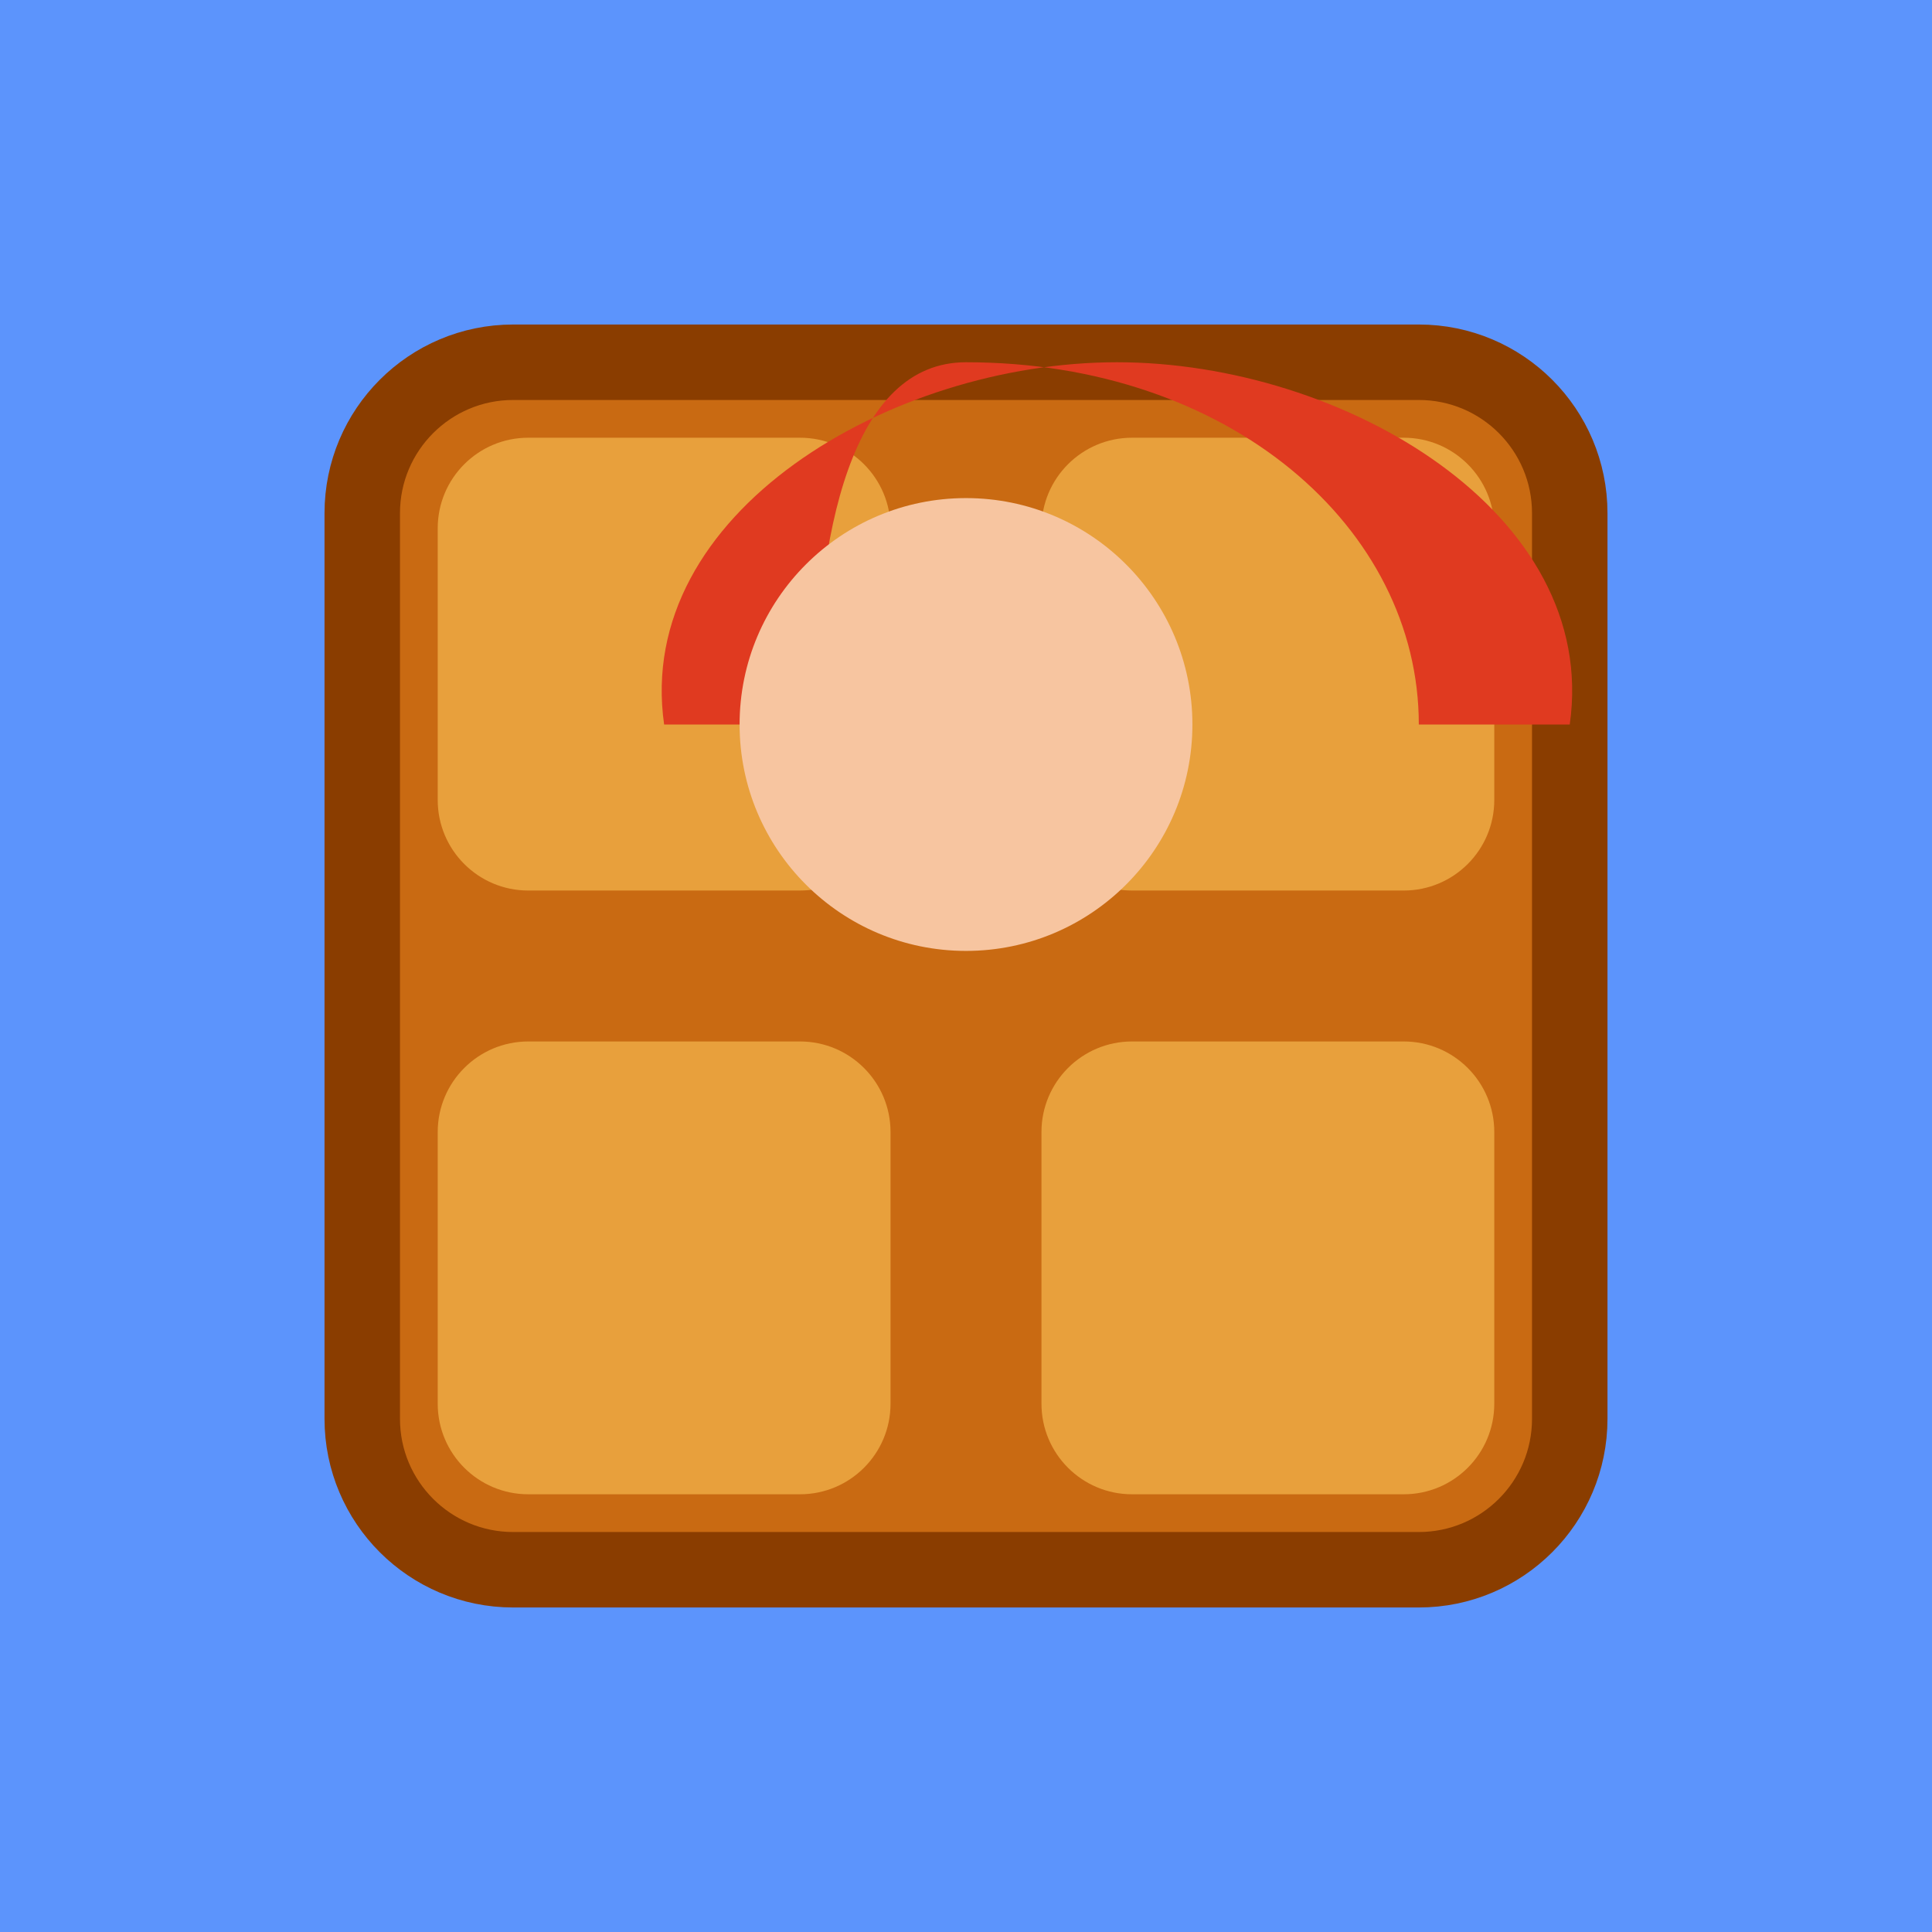
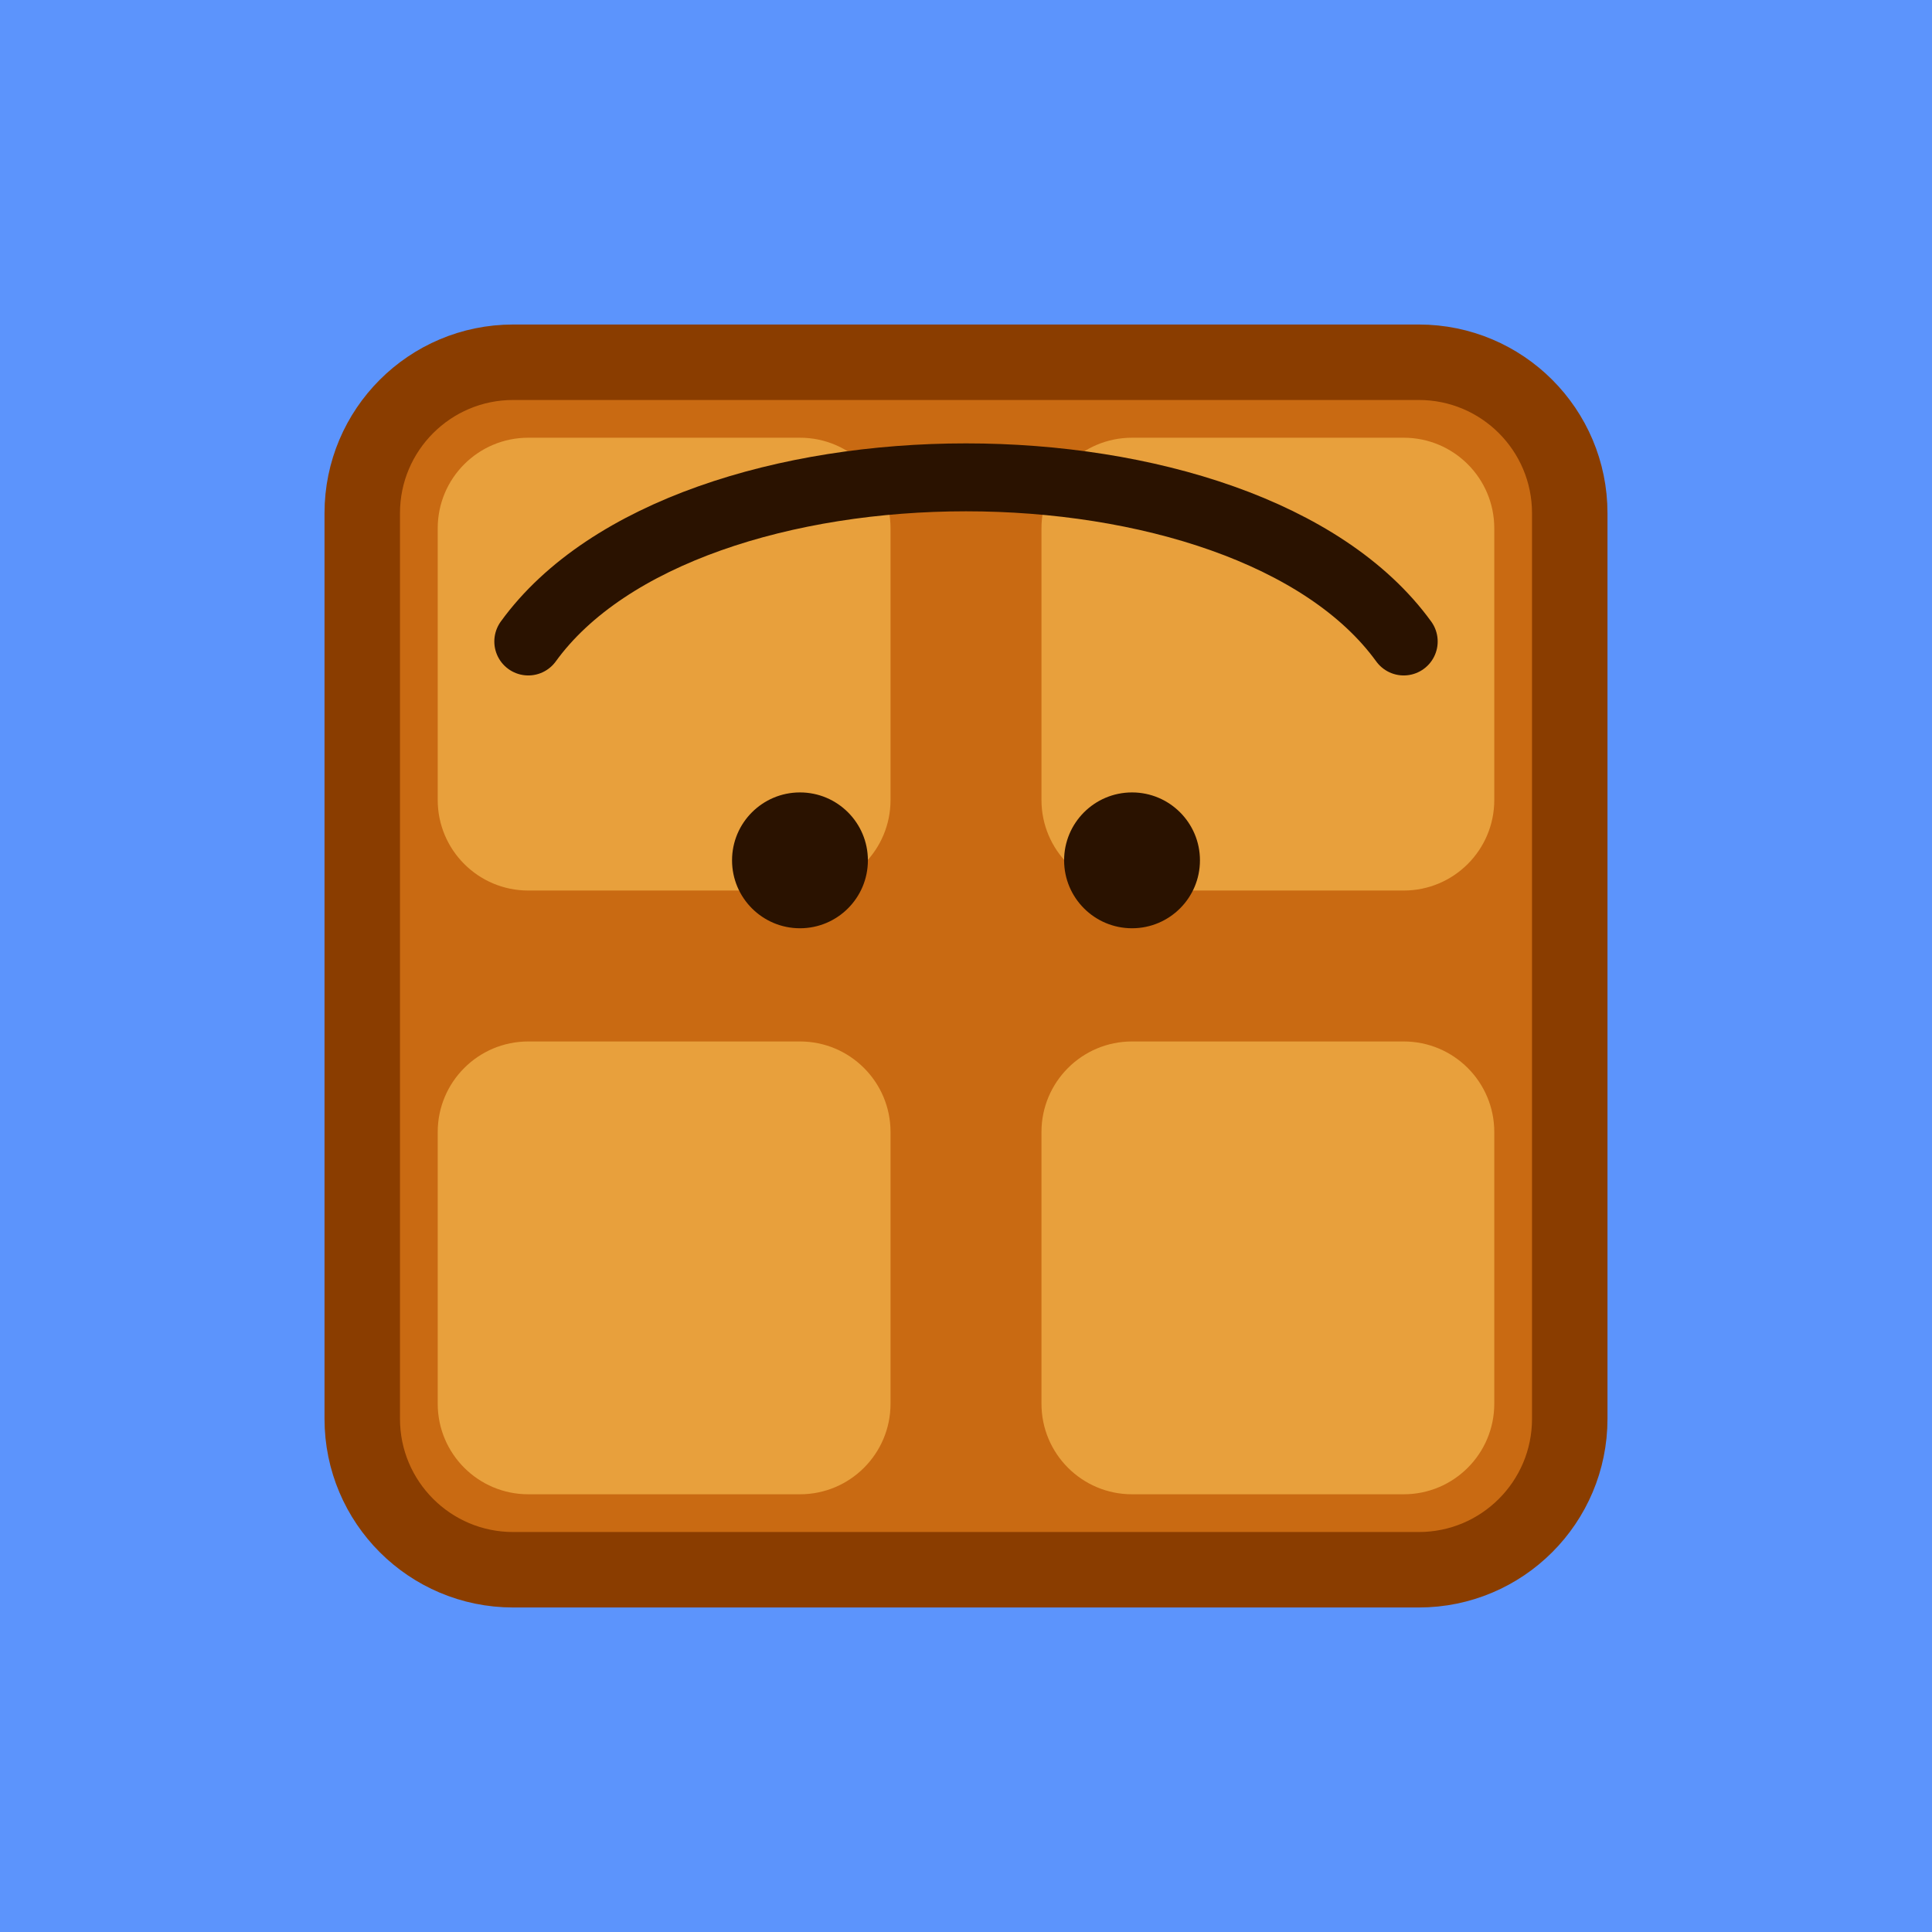
<svg xmlns="http://www.w3.org/2000/svg" width="512" height="512" viewBox="0 0 512 512">
  <rect width="512" height="512" fill="#5c94fc" />
  <rect x="96" y="96" width="320" height="320" rx="40" fill="#c96a12" stroke="#8a3d00" stroke-width="20" />
  <rect x="116" y="116" width="120" height="120" rx="24" fill="#e8a03c" />
  <rect x="276" y="116" width="120" height="120" rx="24" fill="#e8a03c" />
  <rect x="116" y="276" width="120" height="120" rx="24" fill="#e8a03c" />
  <rect x="276" y="276" width="120" height="120" rx="24" fill="#e8a03c" />
-   <path d="M256 96c70 0 120 44 120 96h40c8-56-60-96-120-96s-128 40-120 96h40c0-52 10-96 40-96z" fill="#e03a20" />
-   <circle cx="256" cy="192" r="60" fill="#f7c5a0" />
+   <g fill="#2a1200">
+     <circle cx="212" cy="228" r="18" />
+     <circle cx="300" cy="228" r="18" />
+   </g>
+   <path d="M140 170c42-58 190-58 232 0" fill="none" stroke="#2a1200" stroke-width="18" stroke-linecap="round" />
</svg>
